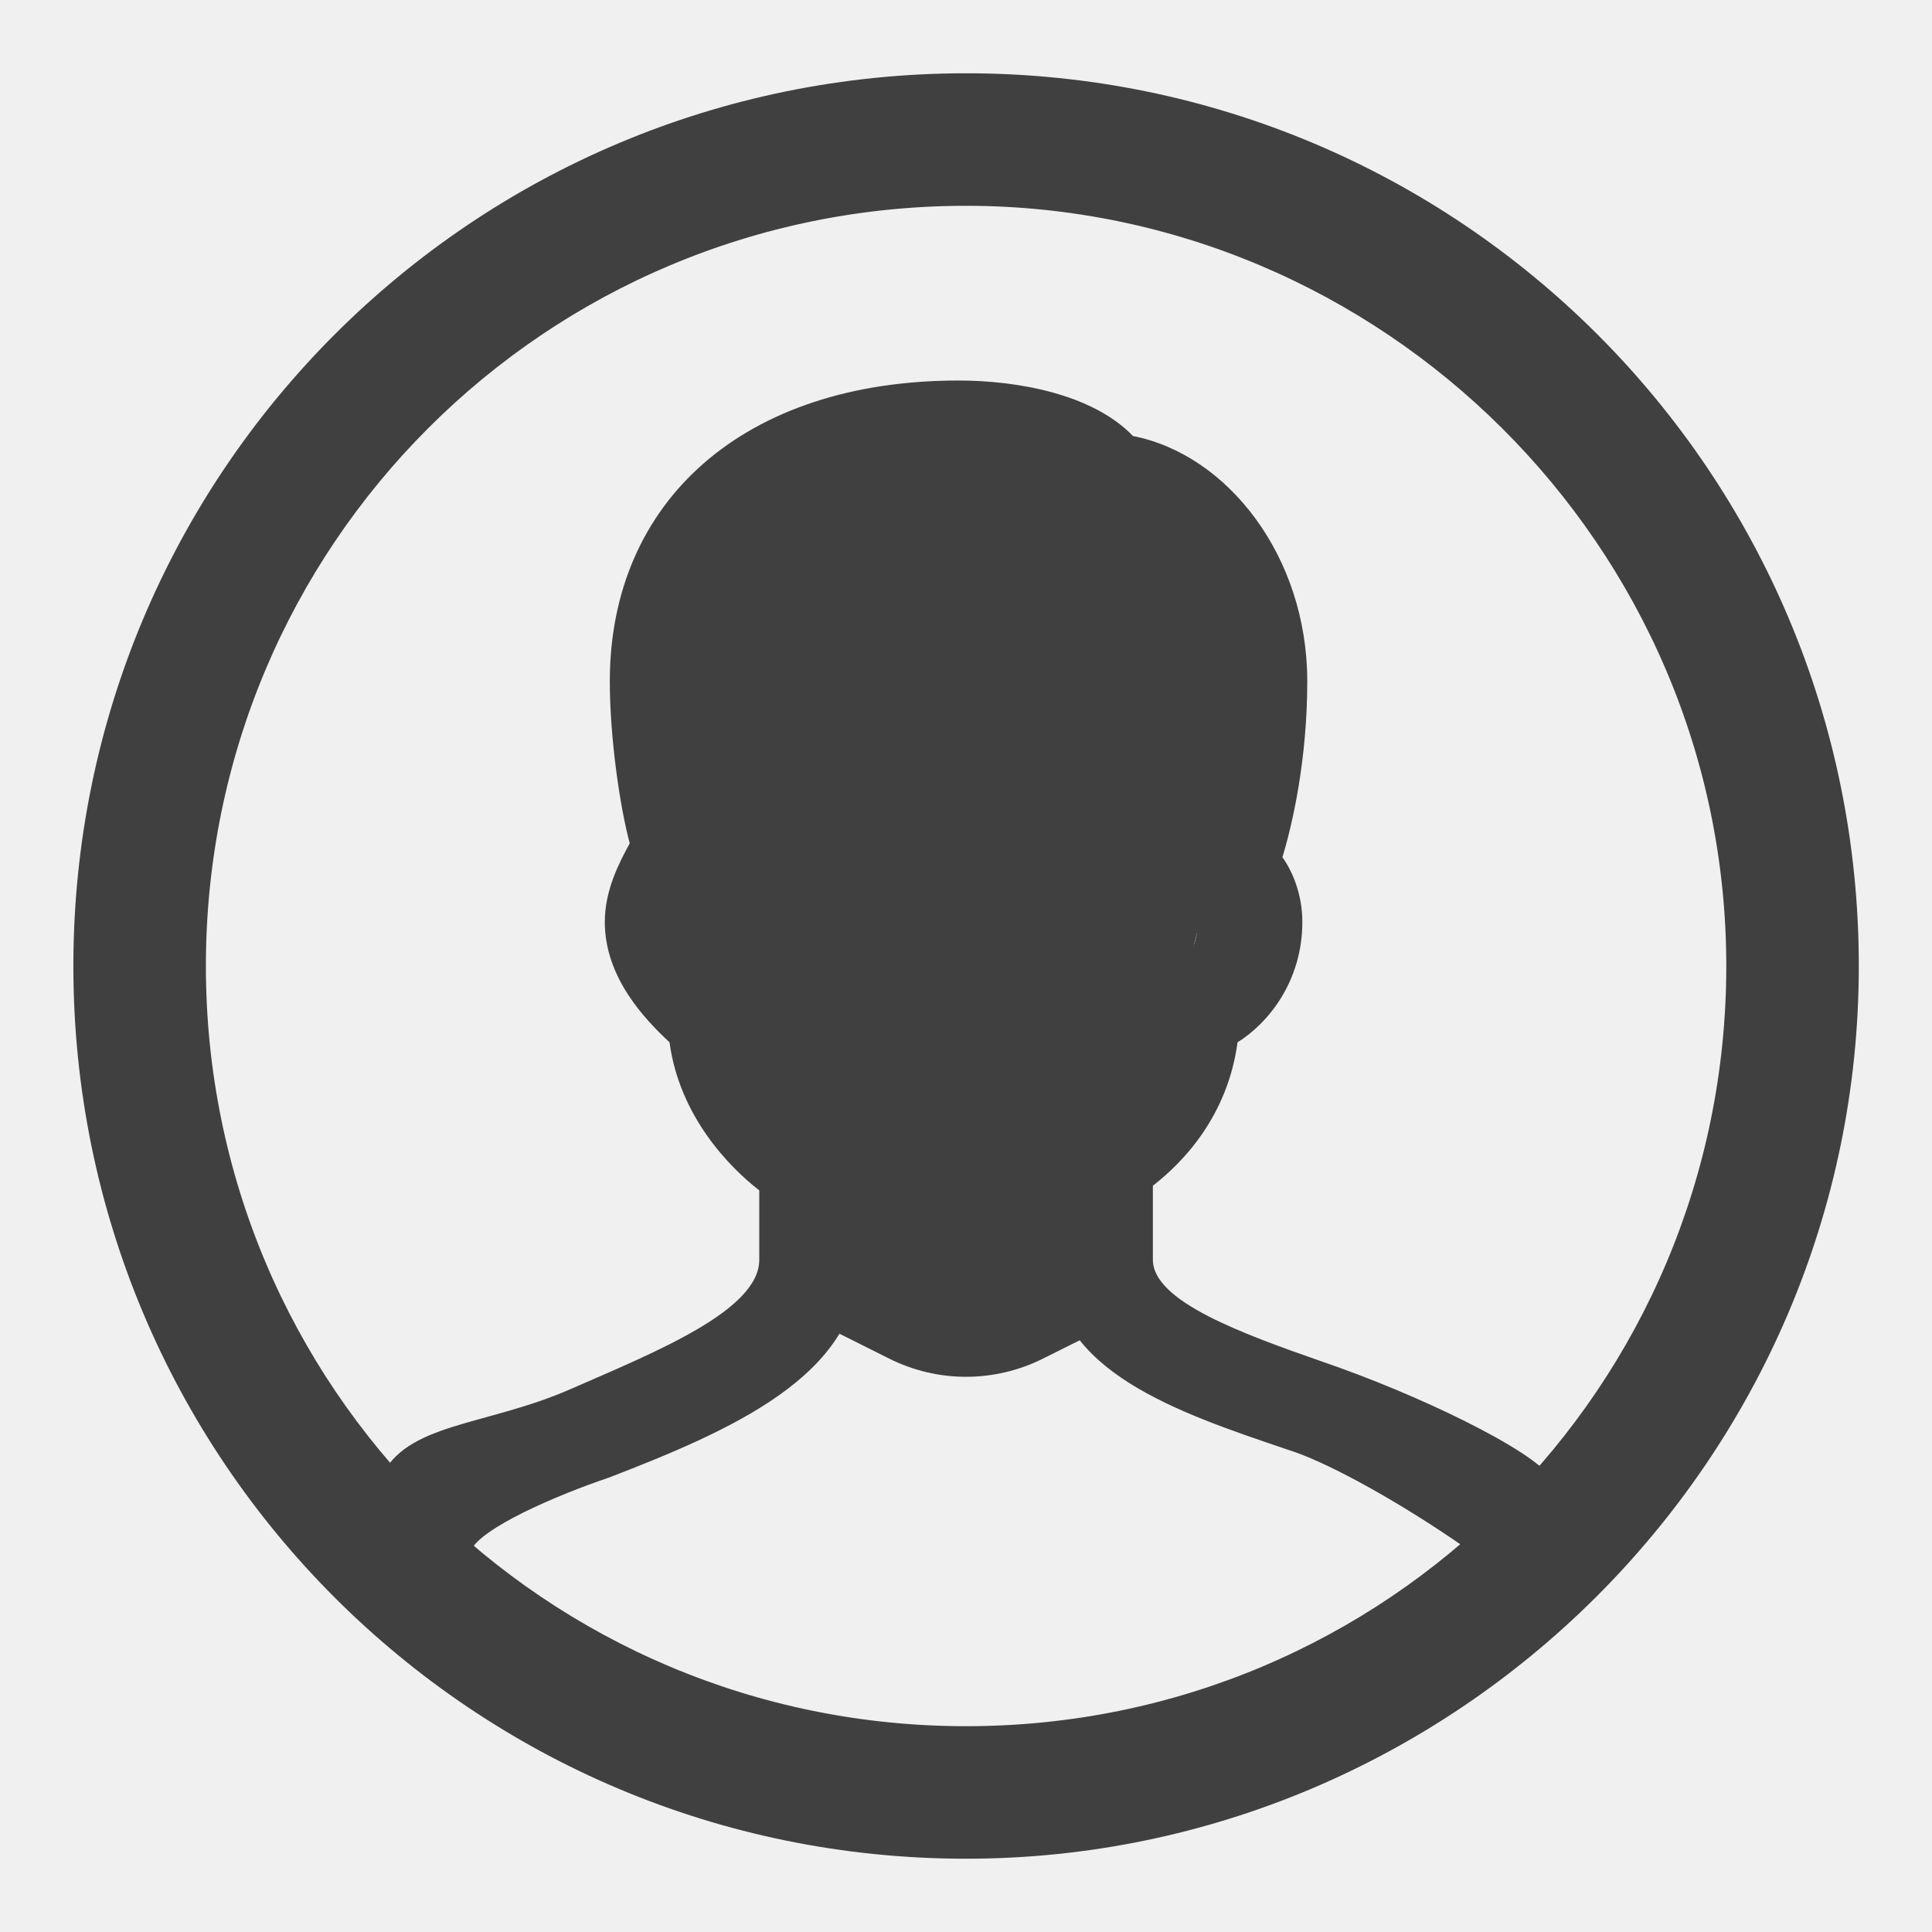
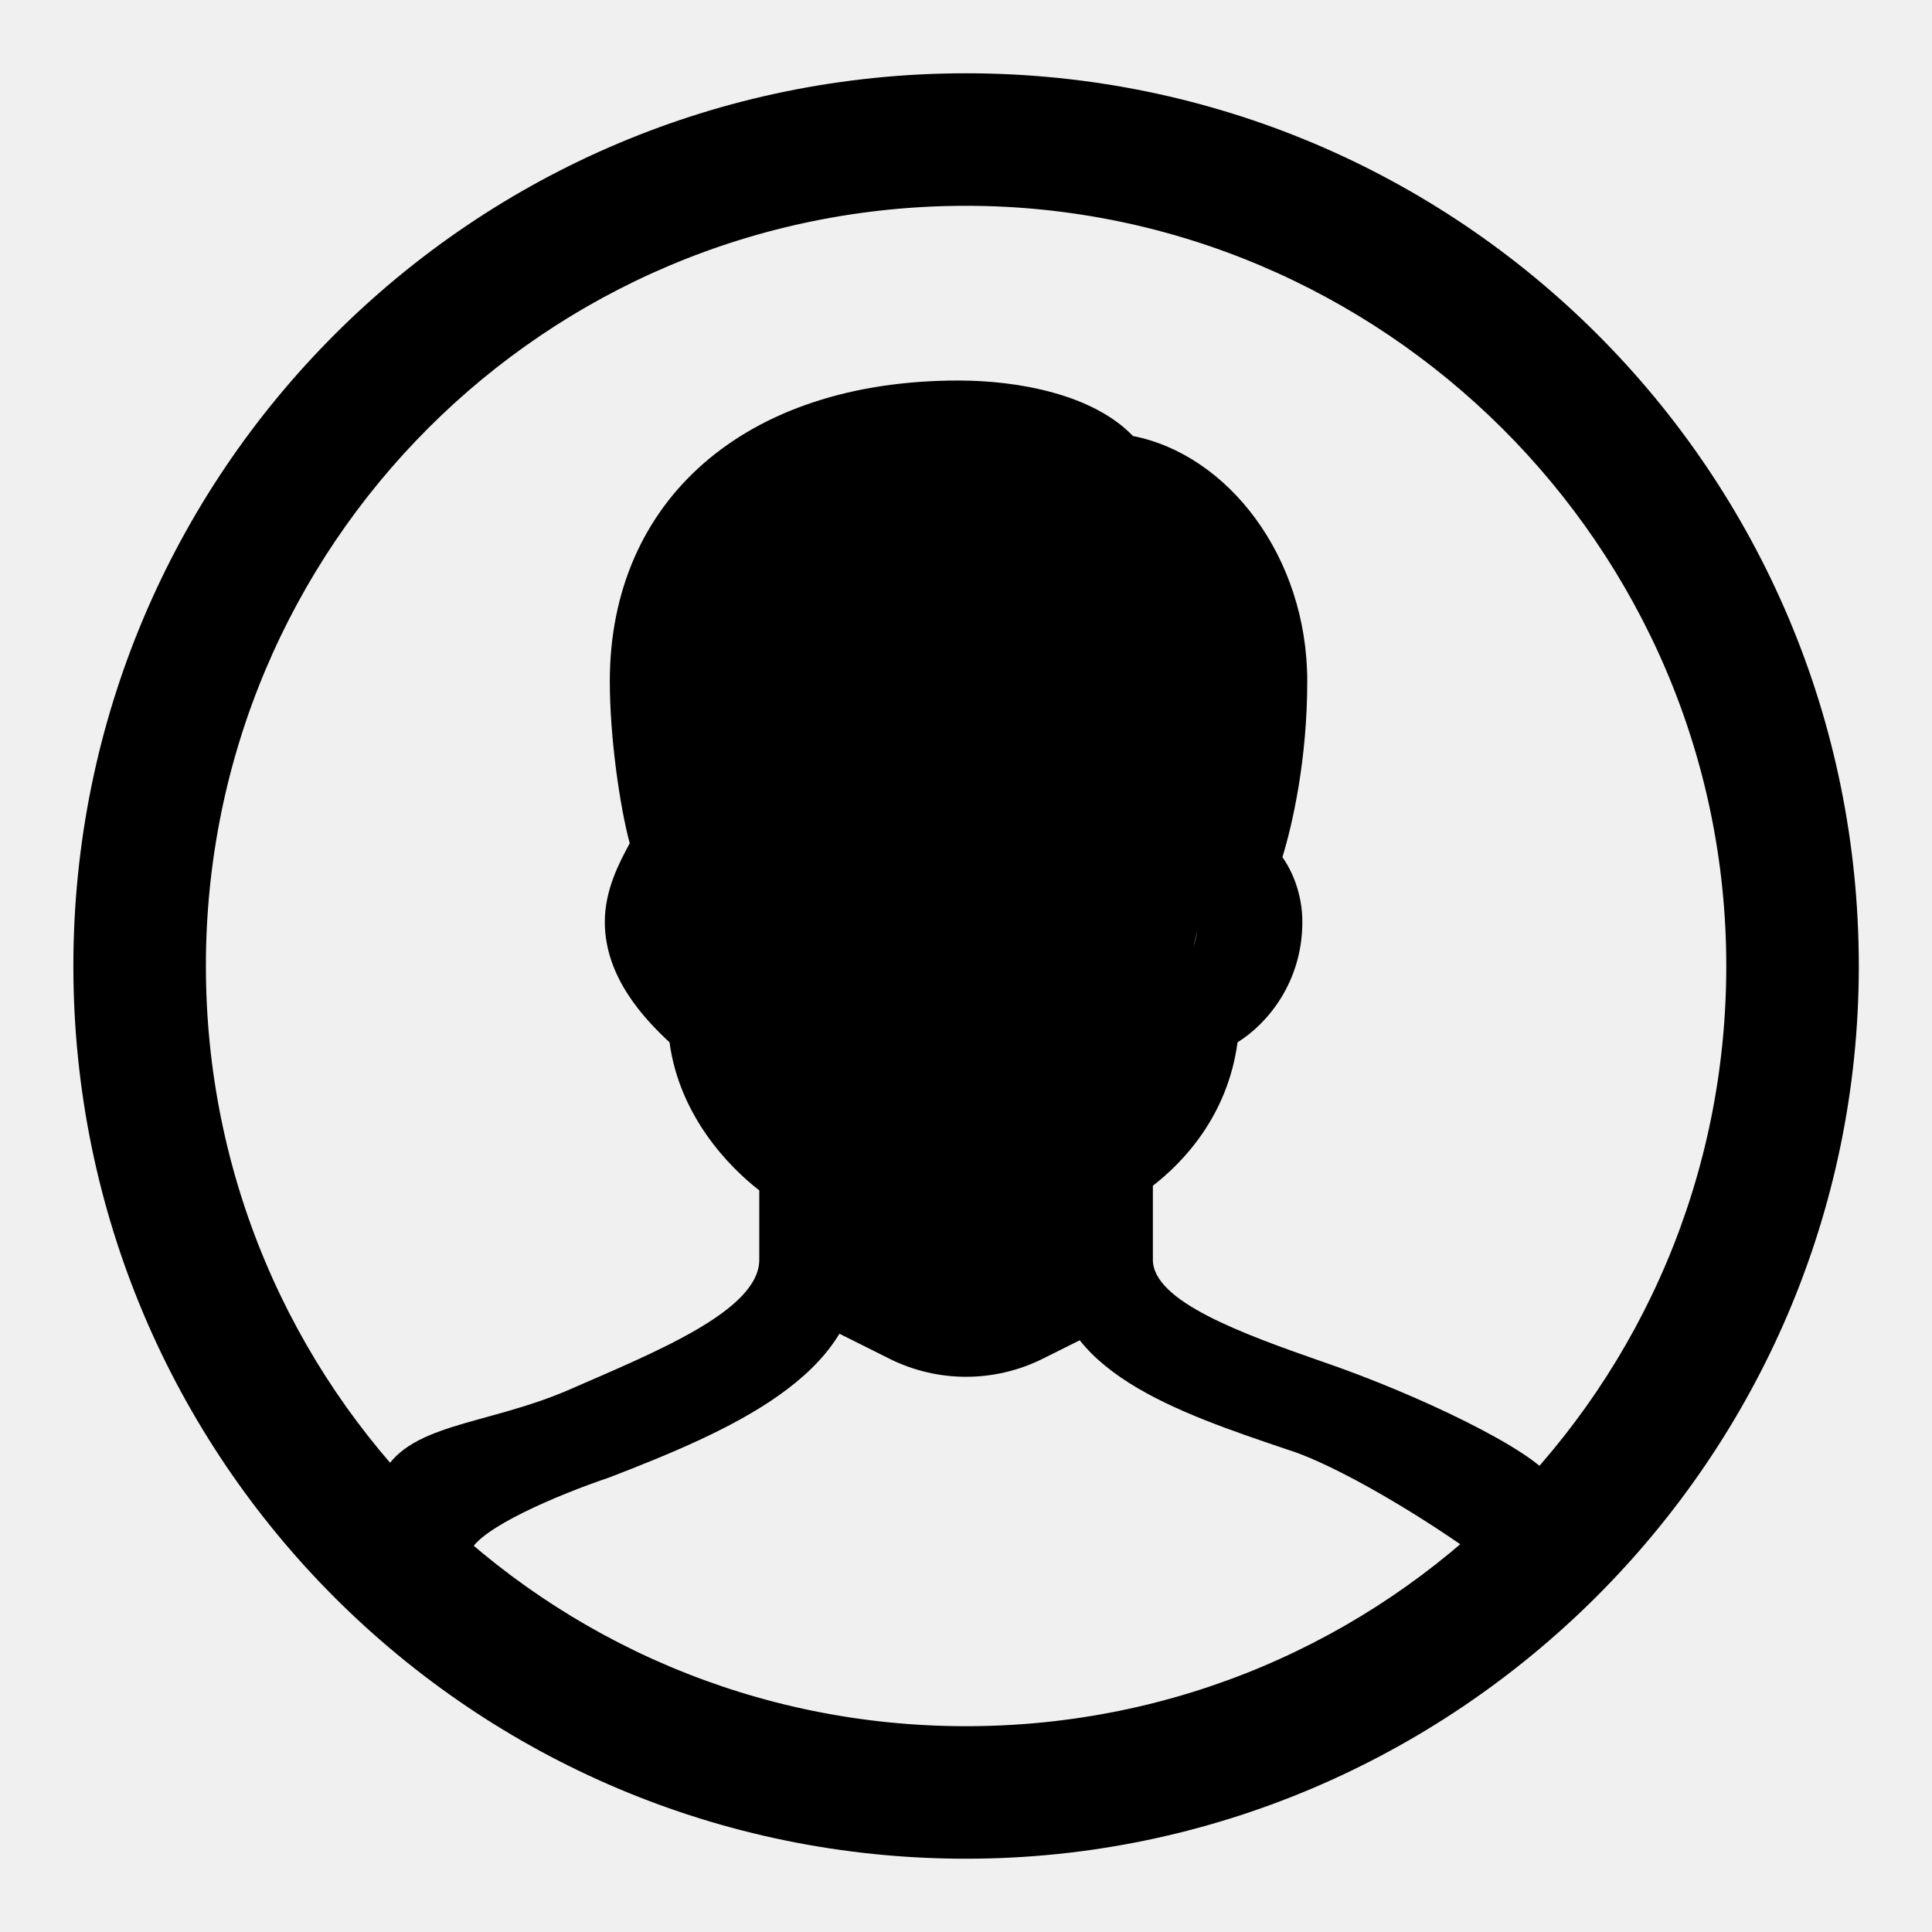
<svg xmlns="http://www.w3.org/2000/svg" width="22" height="22" viewBox="0 0 22 22" fill="none">
  <g clip-path="url(#clip0_10723_44850)">
-     <path d="M11.001 20.999C5.472 20.999 1.002 16.529 1.002 11C1.002 5.471 5.472 1.001 11.001 1.001C16.53 1.001 21 5.471 21 11C21 16.529 16.471 20.999 11.001 20.999ZM11.001 2.177C6.119 2.177 2.178 6.118 2.178 11C2.178 15.882 6.119 19.823 11.001 19.823C15.883 19.823 19.824 15.882 19.824 11C19.824 6.118 15.824 2.177 11.001 2.177Z" fill="#404040" stroke="#404040" stroke-width="0.333" />
-     <path d="M5.355 17.665L4.334 16.832C4.618 16.2 5.525 16.242 6.49 15.821C7.454 15.399 8.646 14.925 8.646 14.345V13.555C8.305 13.291 7.738 12.712 7.624 11.869C7.341 11.605 6.887 11.131 6.887 10.498C6.887 10.13 7.057 9.813 7.171 9.603C7.057 9.181 6.944 8.391 6.944 7.758C6.944 5.703 8.475 4.333 10.915 4.333C11.596 4.333 12.447 4.491 12.901 4.965C13.979 5.176 14.886 6.335 14.886 7.758C14.886 8.654 14.716 9.392 14.603 9.761C14.716 9.919 14.83 10.182 14.83 10.498C14.83 11.184 14.432 11.658 14.092 11.869C13.979 12.712 13.468 13.239 13.128 13.502V14.345C13.128 14.82 14.149 15.188 15.056 15.505C16.134 15.873 17.45 16.506 17.666 16.832V18.498C17.496 18.077 15.51 16.769 14.659 16.506C13.411 16.084 11.993 15.61 11.993 14.398V13.028L12.277 12.87C12.277 12.87 12.957 12.448 12.957 11.605V11.236L13.298 11.078C13.354 11.078 13.638 10.92 13.638 10.498C13.638 10.393 13.525 10.235 13.468 10.182L13.241 9.972L13.354 9.708C13.354 9.708 13.638 8.865 13.638 7.811C13.638 6.81 13.014 6.072 12.504 6.072H12.163L11.993 5.809C11.993 5.598 11.596 5.387 10.915 5.387C9.156 5.387 8.078 6.283 8.078 7.758C8.078 8.443 8.362 9.603 8.362 9.603L8.419 9.866L8.192 10.13C8.135 10.13 8.022 10.288 8.022 10.498C8.022 10.762 8.362 11.078 8.532 11.184L8.759 11.342V11.605C8.759 12.396 9.497 12.817 9.497 12.87L9.78 13.028V14.398C9.78 15.663 8.305 16.295 6.944 16.822C6.32 17.033 5.469 17.402 5.355 17.665Z" fill="#404040" />
-     <path d="M12.668 13.984V14.333C12.668 14.588 12.523 14.822 12.295 14.936L11.746 15.21C11.277 15.445 10.725 15.445 10.256 15.21L10.168 15.166L9.63 14.897C9.449 14.807 9.335 14.622 9.335 14.419C9.335 14.362 9.325 14.305 9.307 14.251L8.501 11.833L7.883 9.977C7.74 9.551 7.668 9.104 7.668 8.654V8.439C7.668 7.931 7.786 7.43 8.013 6.976C8.33 6.343 8.844 5.829 9.477 5.512L9.627 5.438C9.982 5.26 10.375 5.167 10.773 5.167C11.452 5.167 12.104 5.437 12.585 5.918L12.668 6C13.201 6.534 13.501 7.257 13.501 8.012V9.228C13.501 9.85 13.401 10.467 13.204 11.057L13.084 11.416C12.808 12.244 12.668 13.111 12.668 13.984Z" fill="#404040" stroke="#404040" stroke-width="0.583" stroke-linecap="round" />
+     <path d="M11.001 20.999C5.472 20.999 1.002 16.529 1.002 11C1.002 5.471 5.472 1.001 11.001 1.001C16.53 1.001 21 5.471 21 11C21 16.529 16.471 20.999 11.001 20.999ZM11.001 2.177C6.119 2.177 2.178 6.118 2.178 11C2.178 15.882 6.119 19.823 11.001 19.823C15.883 19.823 19.824 15.882 19.824 11C19.824 6.118 15.824 2.177 11.001 2.177Z" fill="currentColor" stroke="currentColor" stroke-width="0.333" />
+     <path d="M5.355 17.665L4.334 16.832C4.618 16.2 5.525 16.242 6.49 15.821C7.454 15.399 8.646 14.925 8.646 14.345V13.555C8.305 13.291 7.738 12.712 7.624 11.869C7.341 11.605 6.887 11.131 6.887 10.498C6.887 10.13 7.057 9.813 7.171 9.603C7.057 9.181 6.944 8.391 6.944 7.758C6.944 5.703 8.475 4.333 10.915 4.333C11.596 4.333 12.447 4.491 12.901 4.965C13.979 5.176 14.886 6.335 14.886 7.758C14.886 8.654 14.716 9.392 14.603 9.761C14.716 9.919 14.83 10.182 14.83 10.498C14.83 11.184 14.432 11.658 14.092 11.869C13.979 12.712 13.468 13.239 13.128 13.502V14.345C13.128 14.82 14.149 15.188 15.056 15.505C16.134 15.873 17.45 16.506 17.666 16.832V18.498C17.496 18.077 15.51 16.769 14.659 16.506C13.411 16.084 11.993 15.61 11.993 14.398V13.028L12.277 12.87C12.277 12.87 12.957 12.448 12.957 11.605V11.236L13.298 11.078C13.354 11.078 13.638 10.92 13.638 10.498C13.638 10.393 13.525 10.235 13.468 10.182L13.241 9.972L13.354 9.708C13.354 9.708 13.638 8.865 13.638 7.811C13.638 6.81 13.014 6.072 12.504 6.072H12.163L11.993 5.809C11.993 5.598 11.596 5.387 10.915 5.387C9.156 5.387 8.078 6.283 8.078 7.758C8.078 8.443 8.362 9.603 8.362 9.603L8.419 9.866L8.192 10.13C8.135 10.13 8.022 10.288 8.022 10.498C8.022 10.762 8.362 11.078 8.532 11.184L8.759 11.342V11.605C8.759 12.396 9.497 12.817 9.497 12.87L9.78 13.028V14.398C9.78 15.663 8.305 16.295 6.944 16.822C6.32 17.033 5.469 17.402 5.355 17.665Z" fill="currentColor" />
+     <path d="M12.668 13.984V14.333C12.668 14.588 12.523 14.822 12.295 14.936L11.746 15.21C11.277 15.445 10.725 15.445 10.256 15.21L10.168 15.166L9.63 14.897C9.449 14.807 9.335 14.622 9.335 14.419C9.335 14.362 9.325 14.305 9.307 14.251L8.501 11.833L7.883 9.977C7.74 9.551 7.668 9.104 7.668 8.654V8.439C7.668 7.931 7.786 7.43 8.013 6.976C8.33 6.343 8.844 5.829 9.477 5.512L9.627 5.438C9.982 5.26 10.375 5.167 10.773 5.167C11.452 5.167 12.104 5.437 12.585 5.918L12.668 6C13.201 6.534 13.501 7.257 13.501 8.012V9.228C13.501 9.85 13.401 10.467 13.204 11.057L13.084 11.416C12.808 12.244 12.668 13.111 12.668 13.984Z" fill="currentColor" stroke="currentColor" stroke-width="0.583" stroke-linecap="round" />
  </g>
  <defs>
    <clipPath id="clip0_10723_44850">
      <rect width="22" height="22" fill="white" />
    </clipPath>
  </defs>
</svg>
